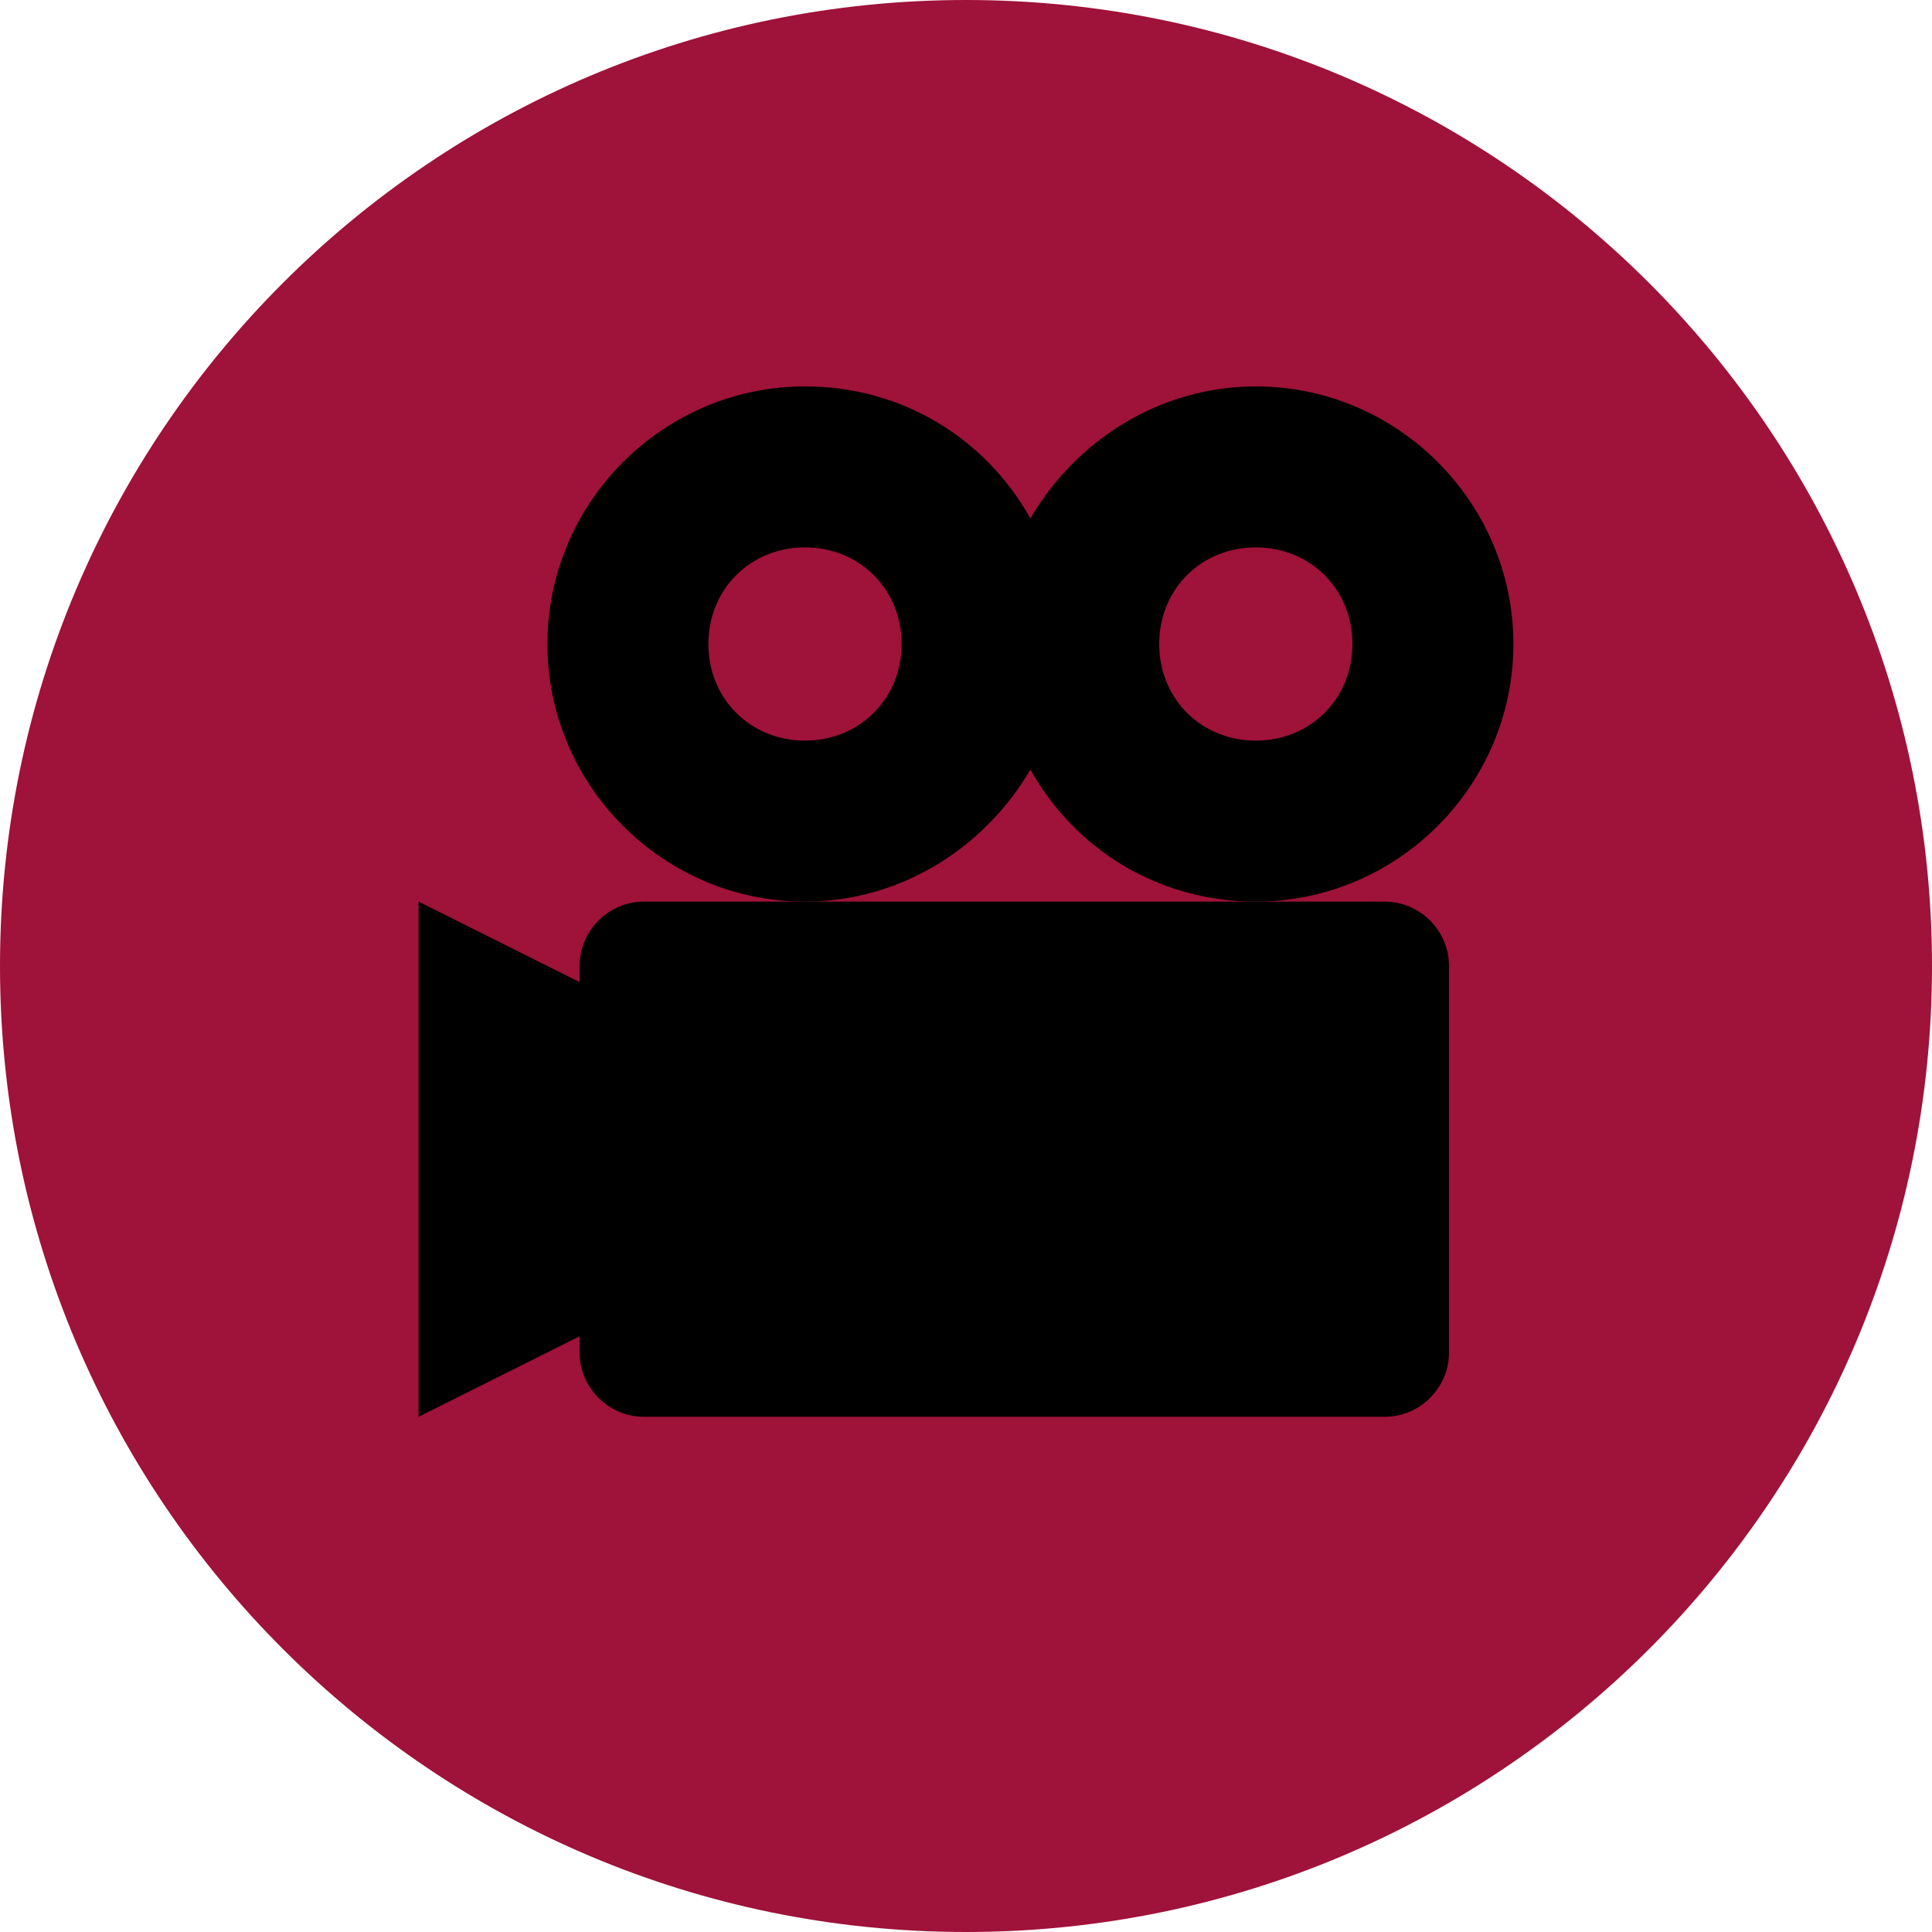
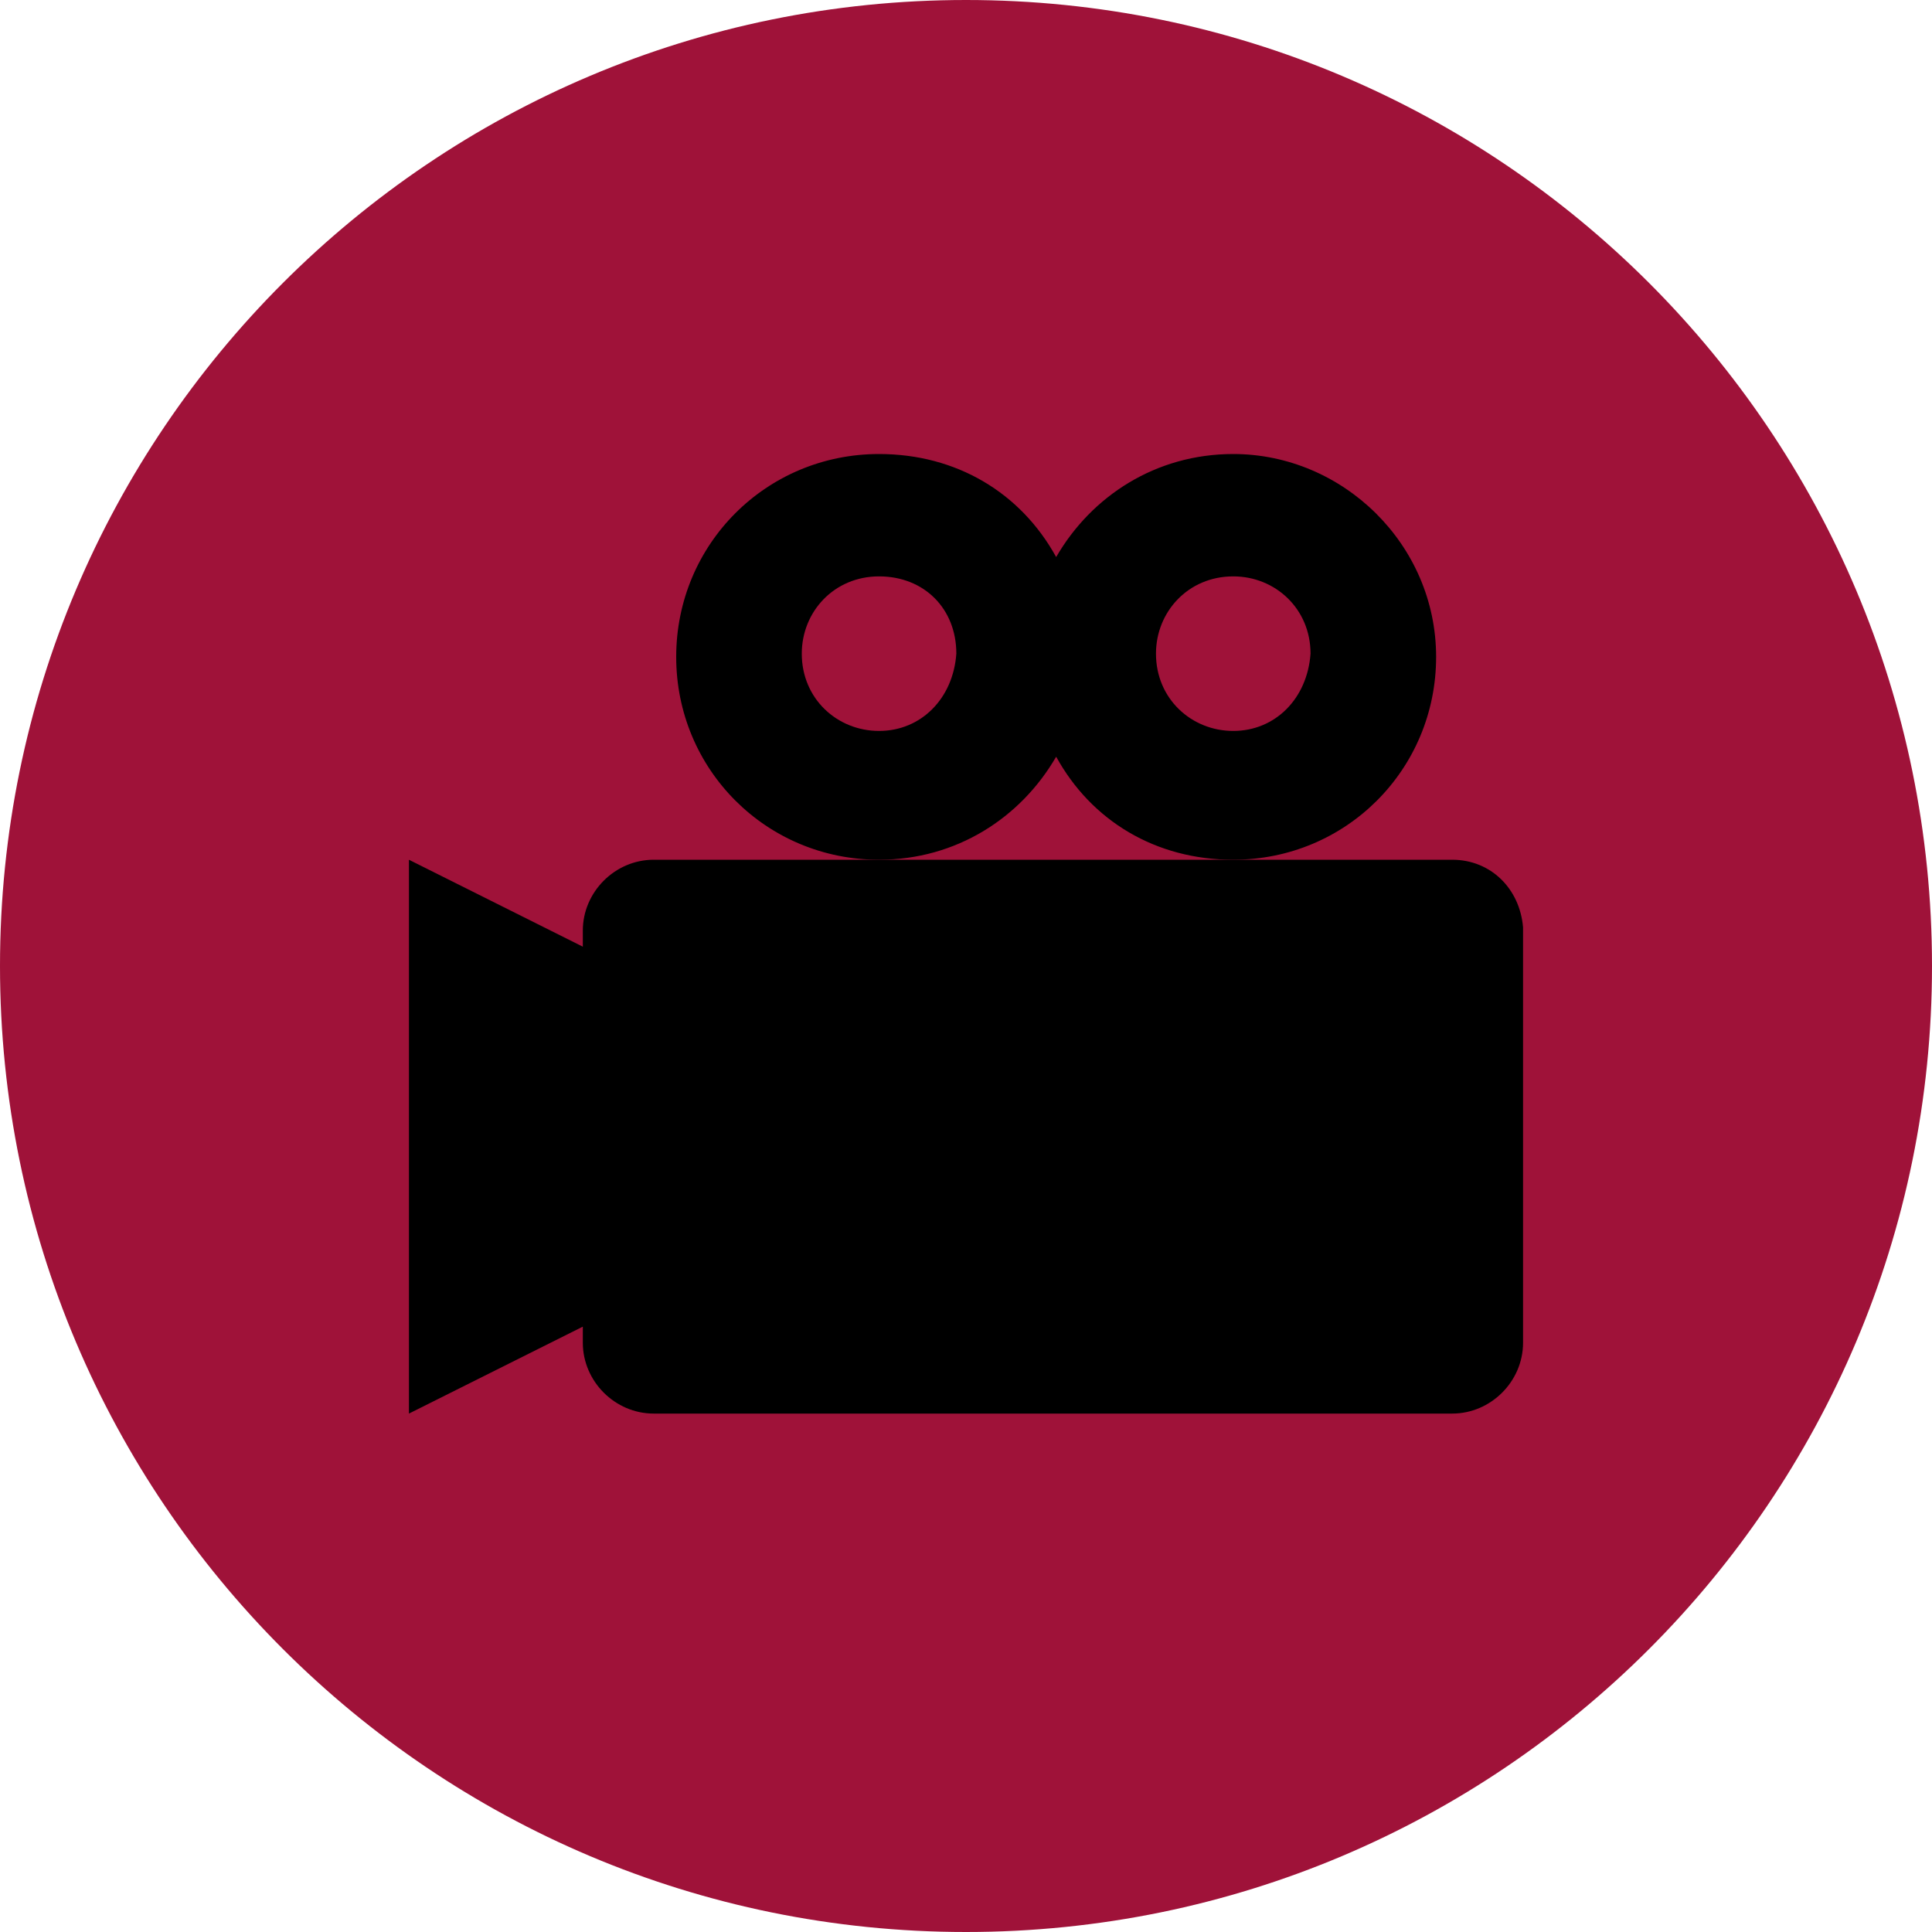
- <svg xmlns="http://www.w3.org/2000/svg" id="a" viewBox="0 0 60 60">
-   <circle cx="30" cy="30" r="30" style="fill: rgb(159 18 57);" />
+ <svg xmlns="http://www.w3.org/2000/svg" version="1.1" id="a" x="0px" y="0px" viewBox="0 0 60 60" style="enable-background:new 0 0 60 60;" xml:space="preserve">
+   <style type="text/css">
+ 	.st0{fill:#9F1239;}
+ </style>
+   <circle class="st0" cx="30" cy="30" r="30" />
  <g>
-     <path d="M39,12c-3,0-5.6,1.7-7,4.1-1.4-2.5-4-4.1-7-4.1-4.4,0-8,3.6-8,8s3.6,8,8,8c3,0,5.6-1.7,7-4.1,1.4,2.5,4,4.1,7,4.1,4.4,0,8-3.6,8-8s-3.6-8-8-8m-14,11c-1.7,0-3-1.3-3-3s1.3-3,3-3,3,1.3,3,3-1.3,3-3,3m14,0c-1.7,0-3-1.3-3-3s1.3-3,3-3,3,1.3,3,3-1.3,3-3,3" style="fill:#00000;" />
-     <path d="M43,28H20c-1.1,0-2,.9-2,2v.5l-5-2.5v16l5-2.5v.5c0,1.1,.9,2,2,2h23c1.1,0,2-.9,2-2v-12c0-1.1-.9-2-2-2" style="fill:#00000;" />
+     <path d="M38.3,14.1c-2.4,0-4.4,1.3-5.5,3.2c-1.1-2-3.1-3.2-5.5-3.2c-3.5,0-6.3,2.8-6.3,6.3s2.8,6.3,6.3,6.3c2.4,0,4.4-1.3,5.5-3.2   c1.1,2,3.1,3.2,5.5,3.2c3.5,0,6.3-2.8,6.3-6.3S41.7,14.1,38.3,14.1 M27.3,22.7c-1.3,0-2.4-1-2.4-2.4c0-1.3,1-2.4,2.4-2.4   s2.4,1,2.4,2.4C29.6,21.7,28.6,22.7,27.3,22.7 M38.3,22.7c-1.3,0-2.4-1-2.4-2.4c0-1.3,1-2.4,2.4-2.4c1.3,0,2.4,1,2.4,2.4   C40.6,21.7,39.6,22.7,38.3,22.7" />
+     <path d="M45.1,26.7H20.3c-1.2,0-2.2,1-2.2,2.2v0.5l-5.4-2.7v17.2l5.4-2.7v0.5c0,1.2,1,2.2,2.2,2.2h24.8c1.2,0,2.2-1,2.2-2.2V28.8   C47.2,27.6,46.3,26.7,45.1,26.7" />
  </g>
</svg>
